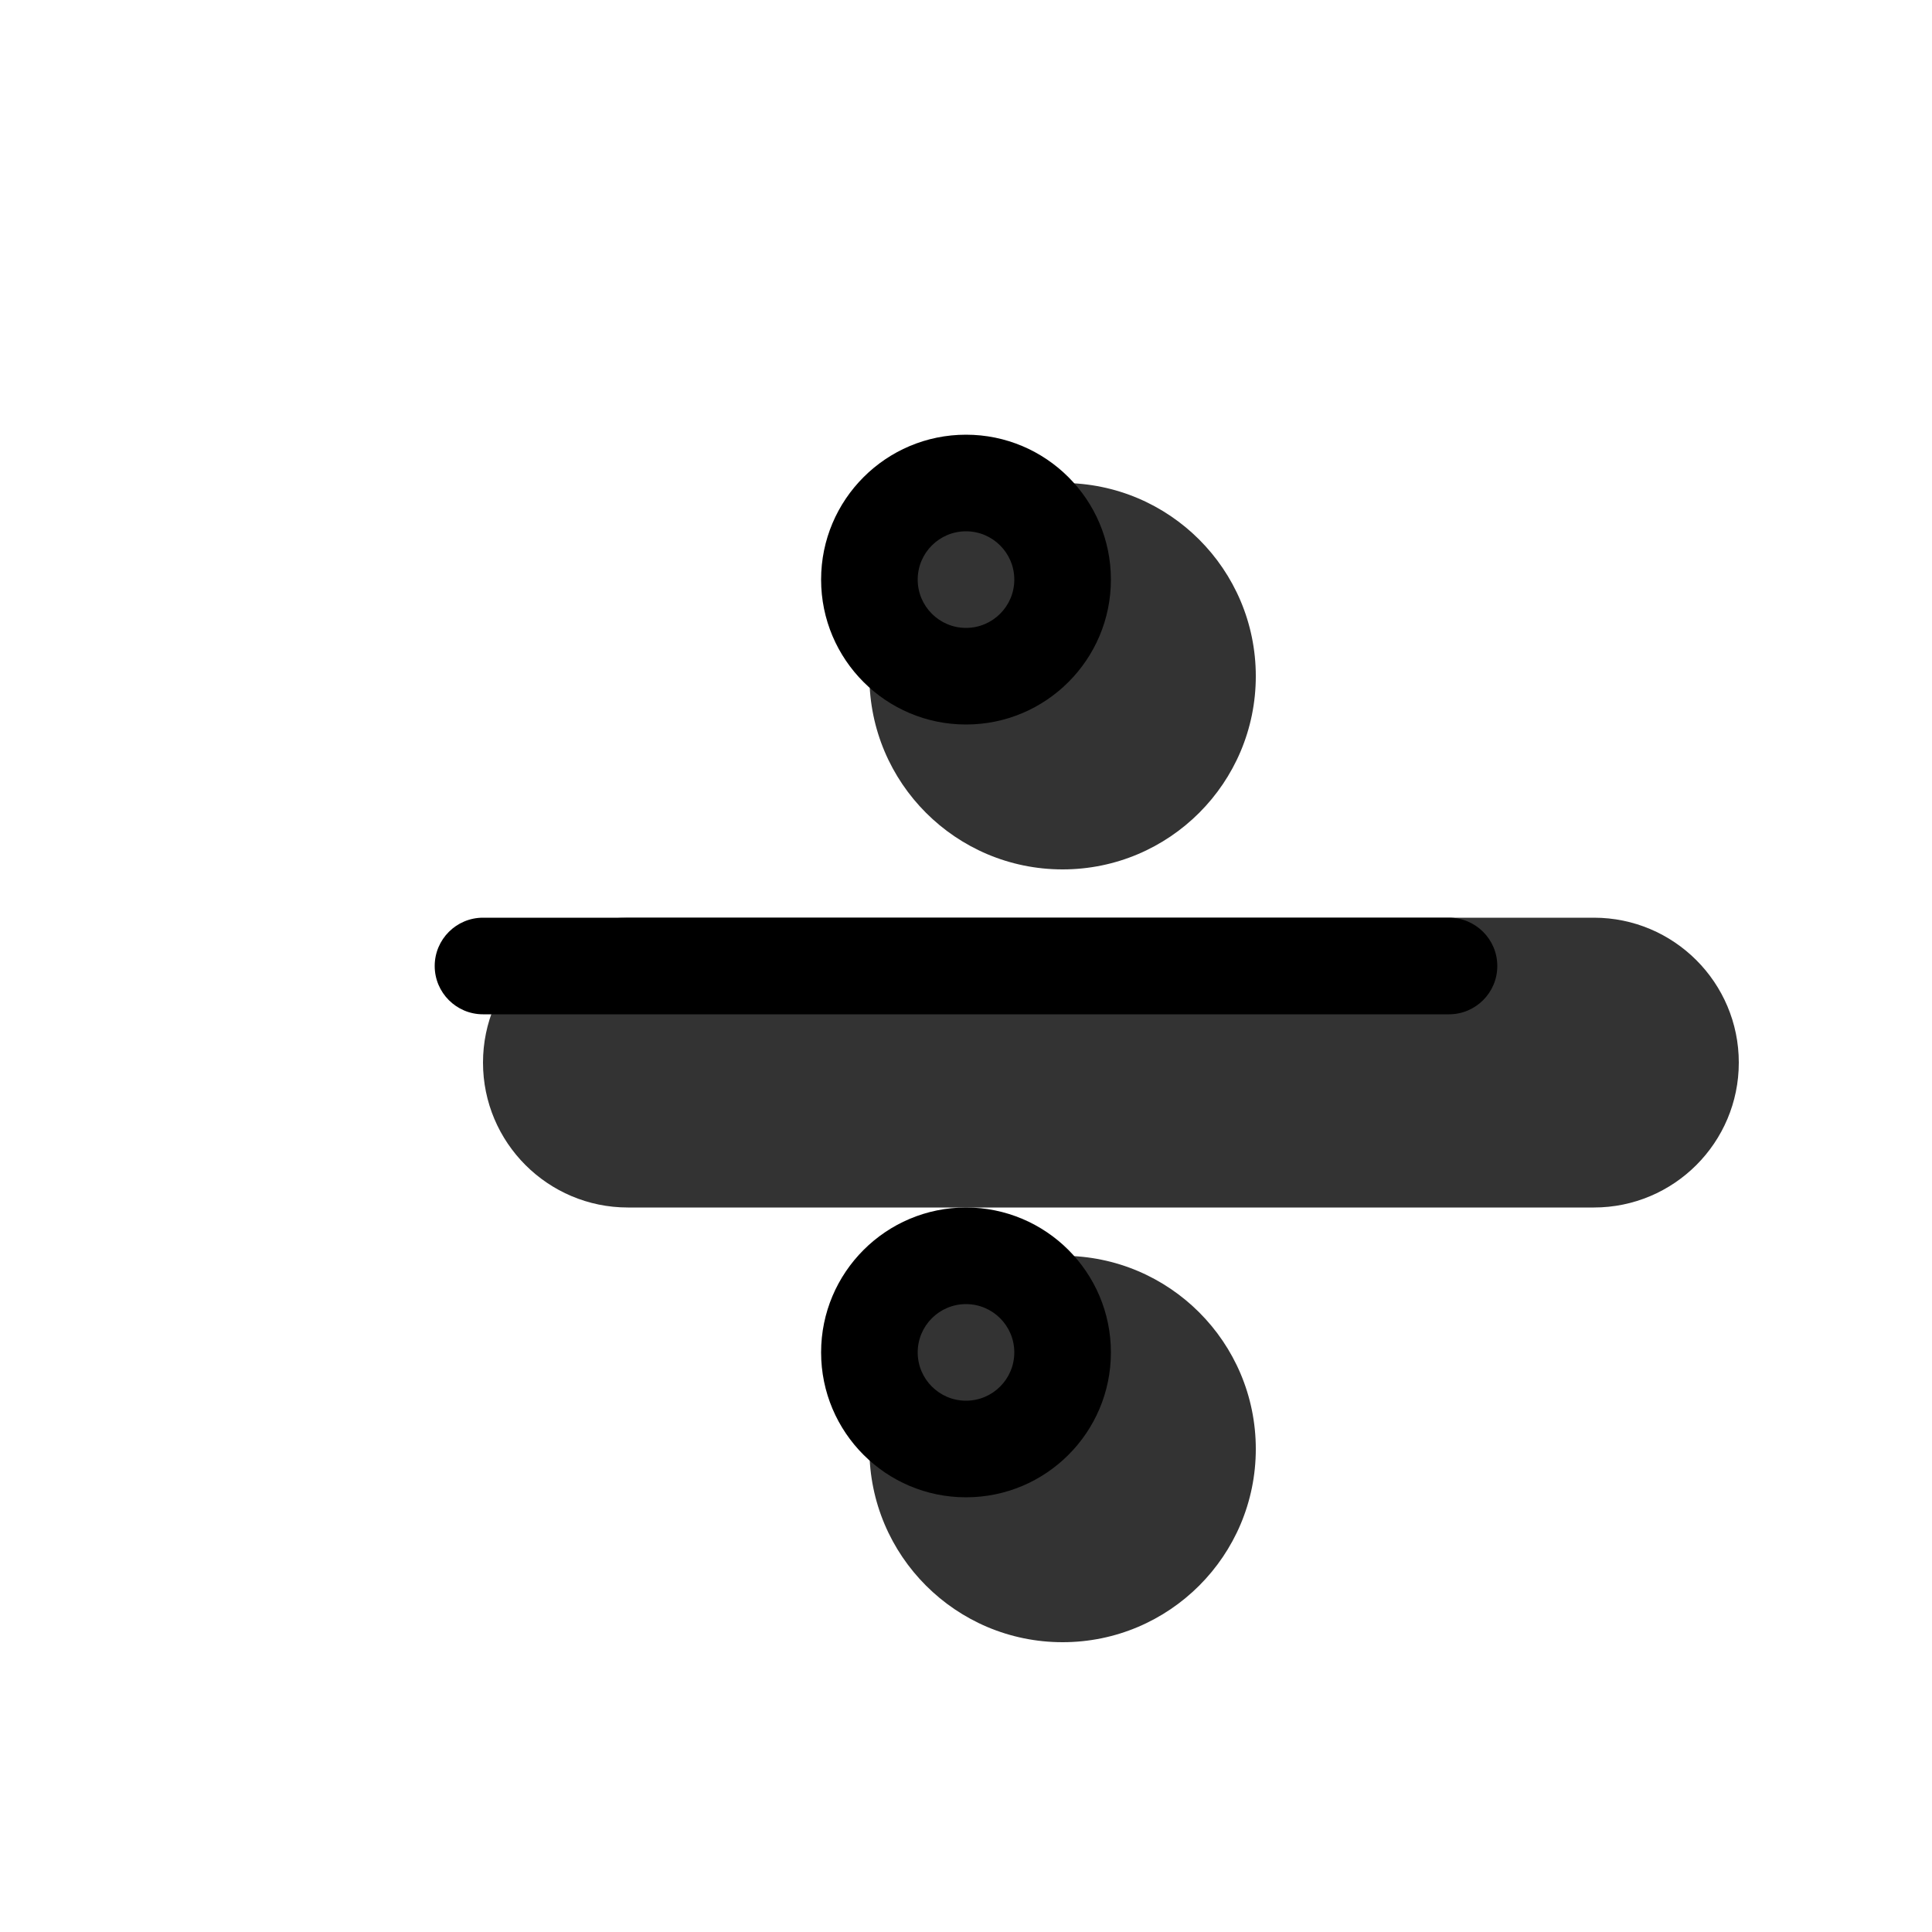
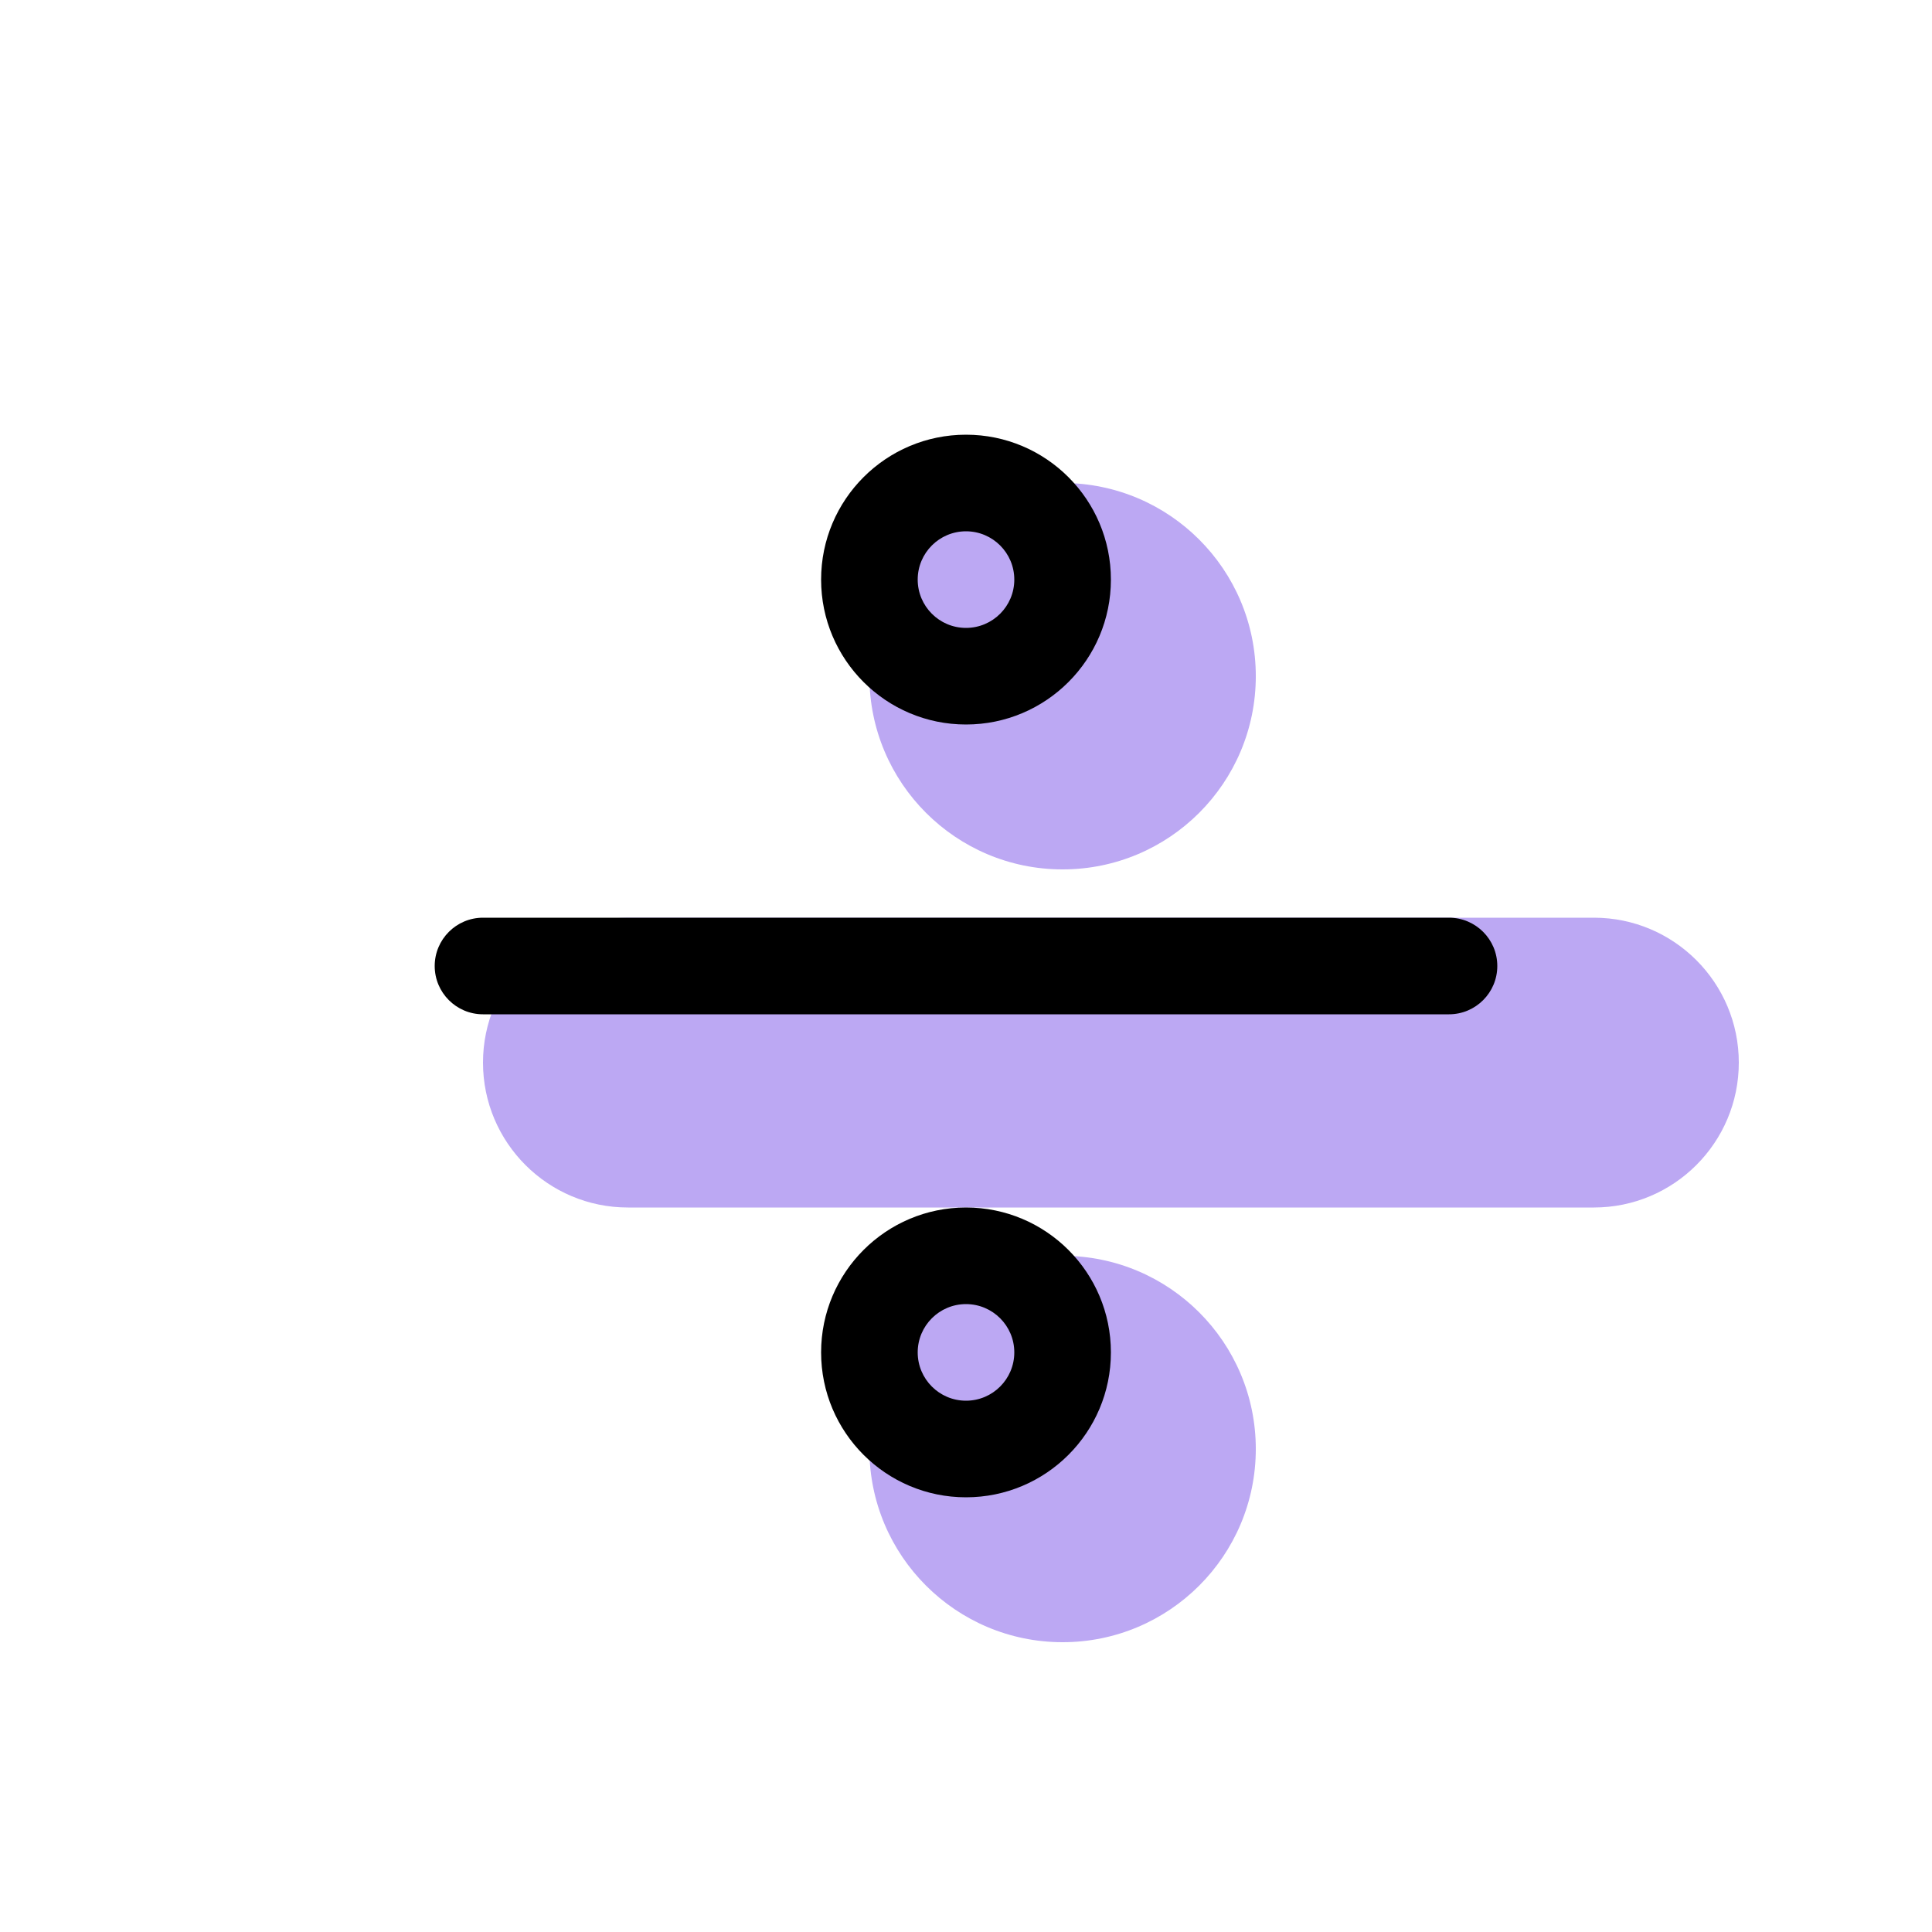
- <svg xmlns="http://www.w3.org/2000/svg" style="" width="20" height="20" viewBox="0 0 20 20" fill="none">
+ <svg xmlns="http://www.w3.org/2000/svg" width="20" height="20" viewBox="0 0 20 20" fill="none">
  <g opacity="0.8">
-     <path d="M6.5 12.5C5.672 12.5 5 11.828 5 11C5 10.172 5.672 9.5 6.5 9.5H16.5C17.328 9.5 18 10.172 18 11C18 11.828 17.328 12.5 16.5 12.5H6.5Z" fill="currentColor" />
-     <circle cx="11" cy="7" r="2" fill="currentColor" />
-     <circle cx="11" cy="15" r="2" fill="currentColor" />
+     <path d="M6.5 12.5C5.672 12.5 5 11.828 5 11C5 10.172 5.672 9.5 6.5 9.5H16.5C17.328 9.5 18 10.172 18 11C18 11.828 17.328 12.5 16.5 12.5H6.5Z" fill="#AB92F0" />
+     <circle cx="11" cy="7" r="2" fill="#AB92F0" />
+     <circle cx="11" cy="15" r="2" fill="#AB92F0" />
  </g>
  <path d="M5 10.5C4.724 10.5 4.5 10.276 4.5 10C4.5 9.724 4.724 9.5 5 9.5H15C15.276 9.5 15.5 9.724 15.5 10C15.5 10.276 15.276 10.5 15 10.5H5Z" fill="black" />
  <path fill-rule="evenodd" clip-rule="evenodd" d="M8.5 6C8.5 6.828 9.172 7.5 10 7.5C10.828 7.5 11.5 6.828 11.5 6C11.5 5.172 10.828 4.5 10 4.5C9.172 4.5 8.5 5.172 8.5 6ZM10.5 6C10.5 6.276 10.276 6.5 10 6.5C9.724 6.5 9.5 6.276 9.5 6C9.5 5.724 9.724 5.5 10 5.5C10.276 5.5 10.5 5.724 10.5 6Z" fill="black" />
  <path fill-rule="evenodd" clip-rule="evenodd" d="M8.5 14C8.5 14.828 9.172 15.5 10 15.5C10.828 15.5 11.5 14.828 11.5 14C11.5 13.172 10.828 12.5 10 12.5C9.172 12.5 8.5 13.172 8.5 14ZM10.5 14C10.5 14.276 10.276 14.5 10 14.5C9.724 14.5 9.5 14.276 9.5 14C9.5 13.724 9.724 13.5 10 13.5C10.276 13.5 10.5 13.724 10.5 14Z" fill="black" />
</svg>
